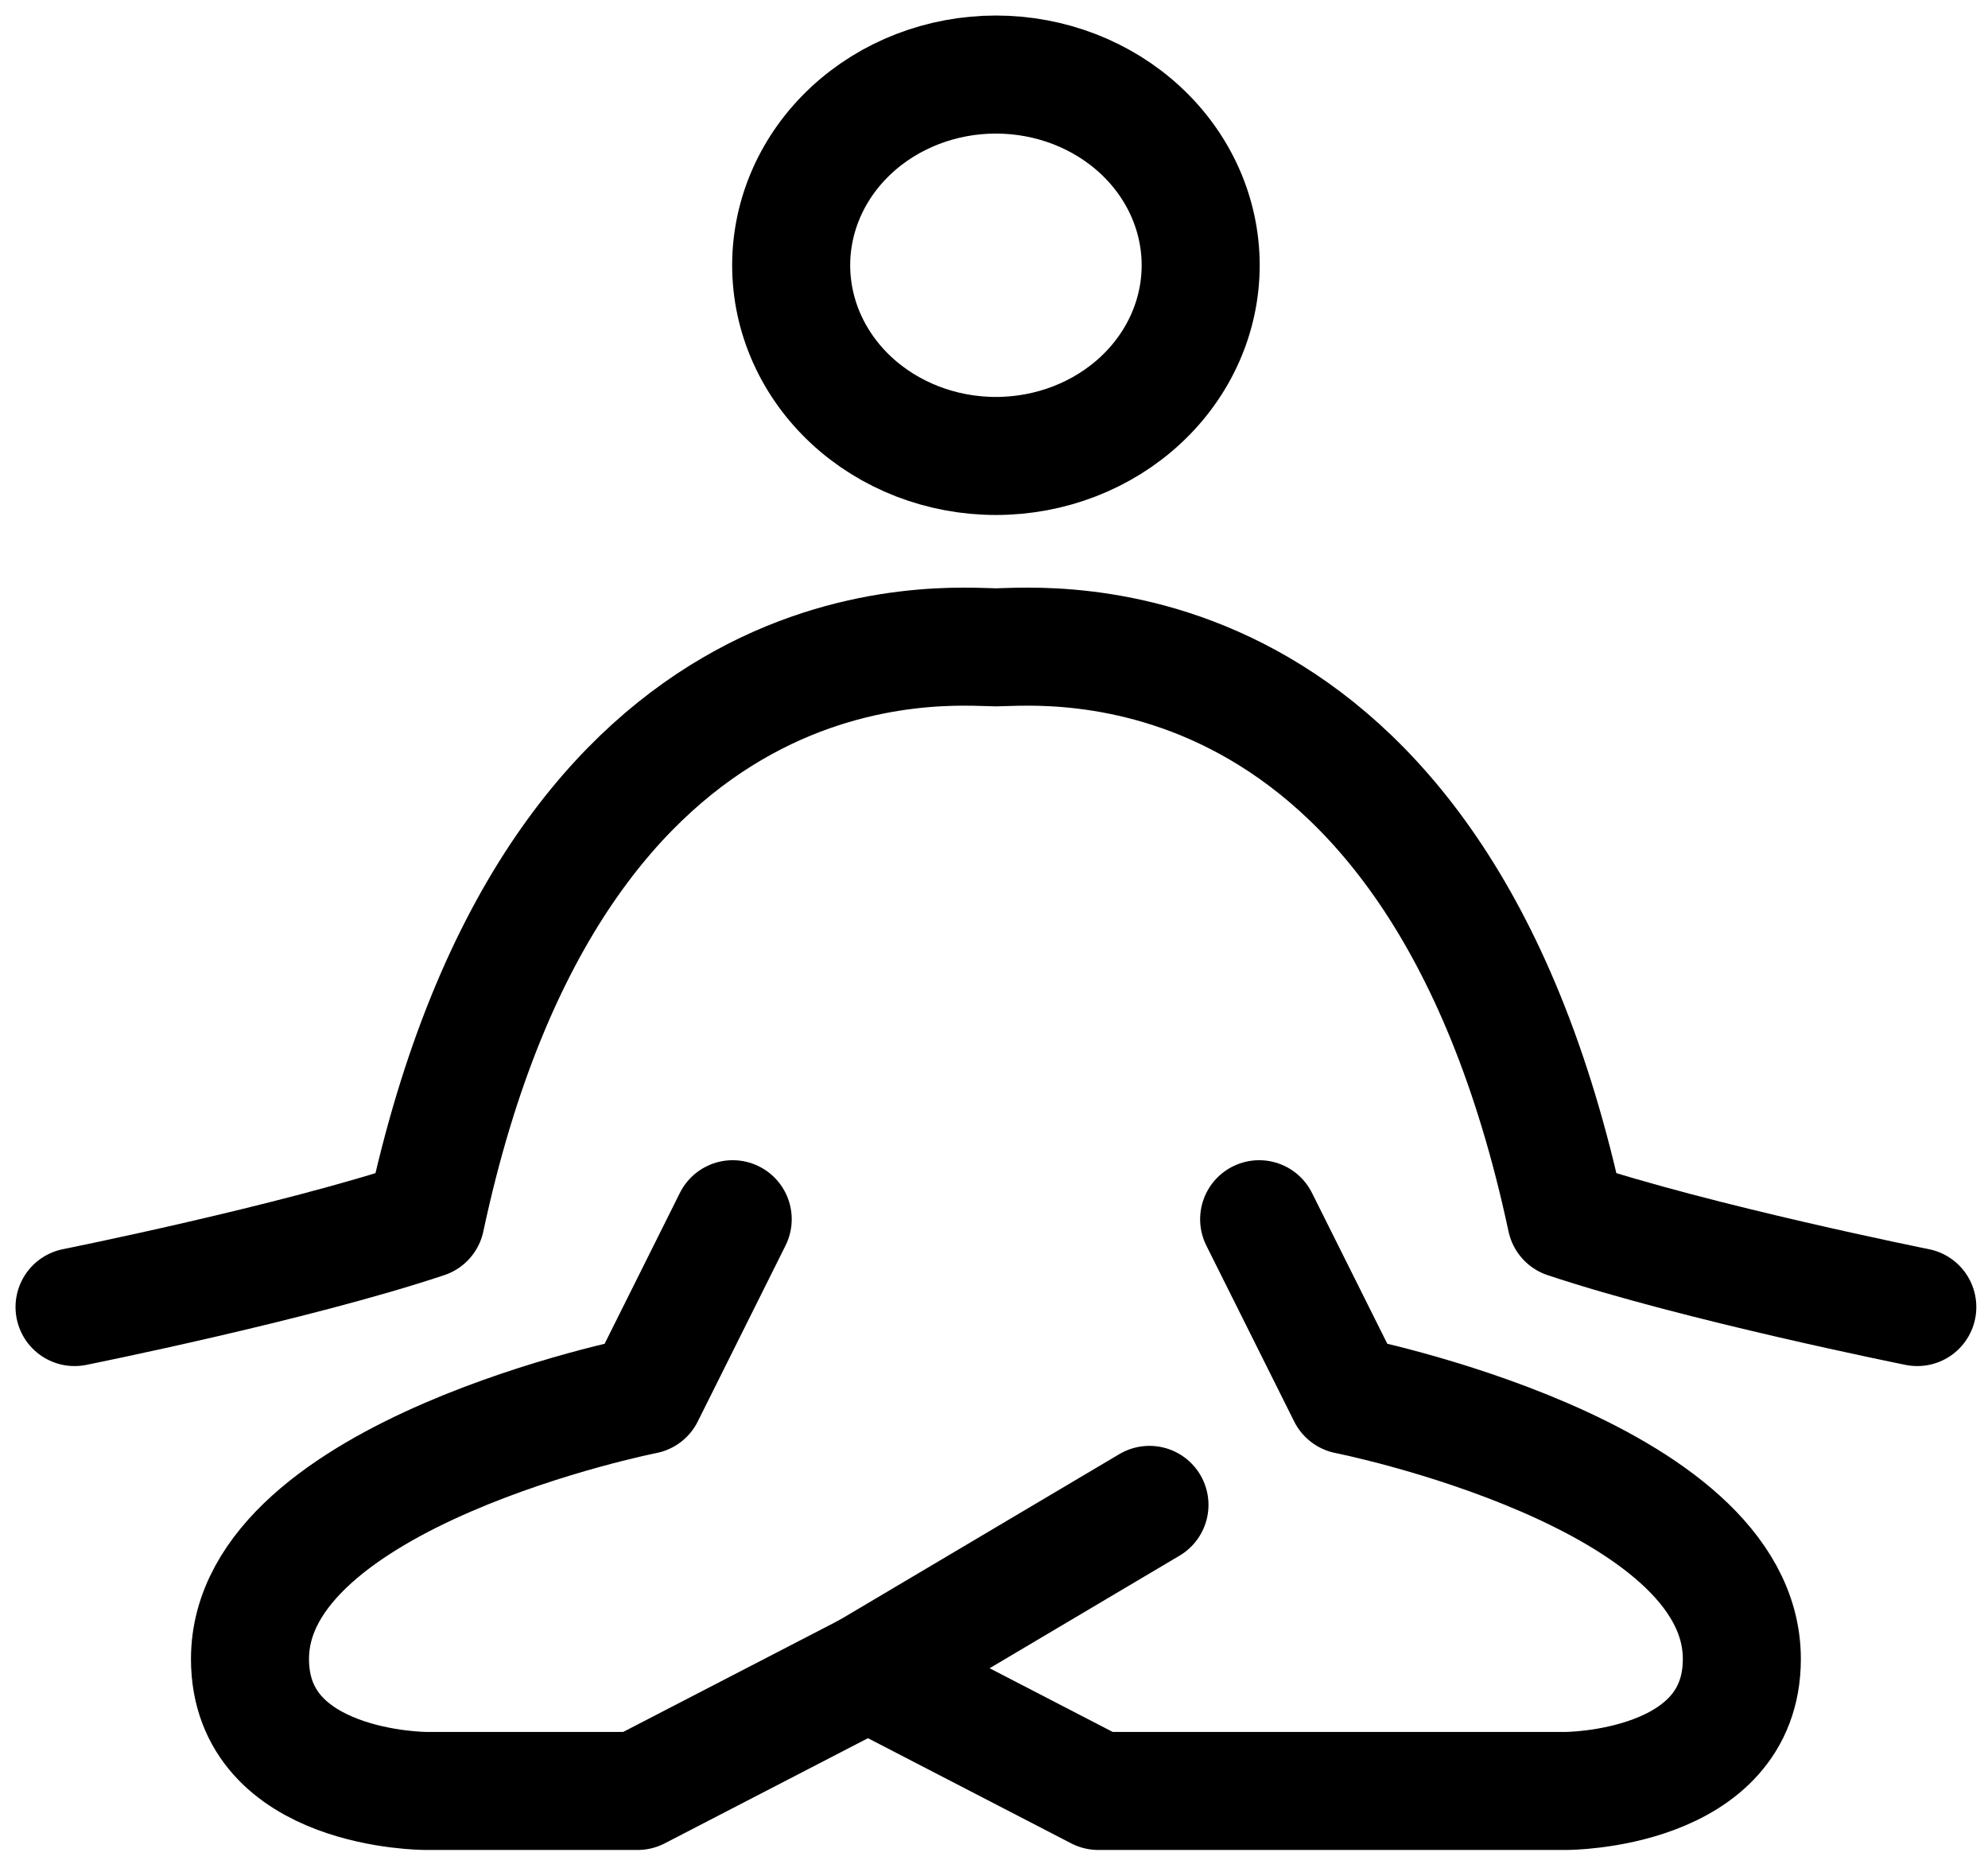
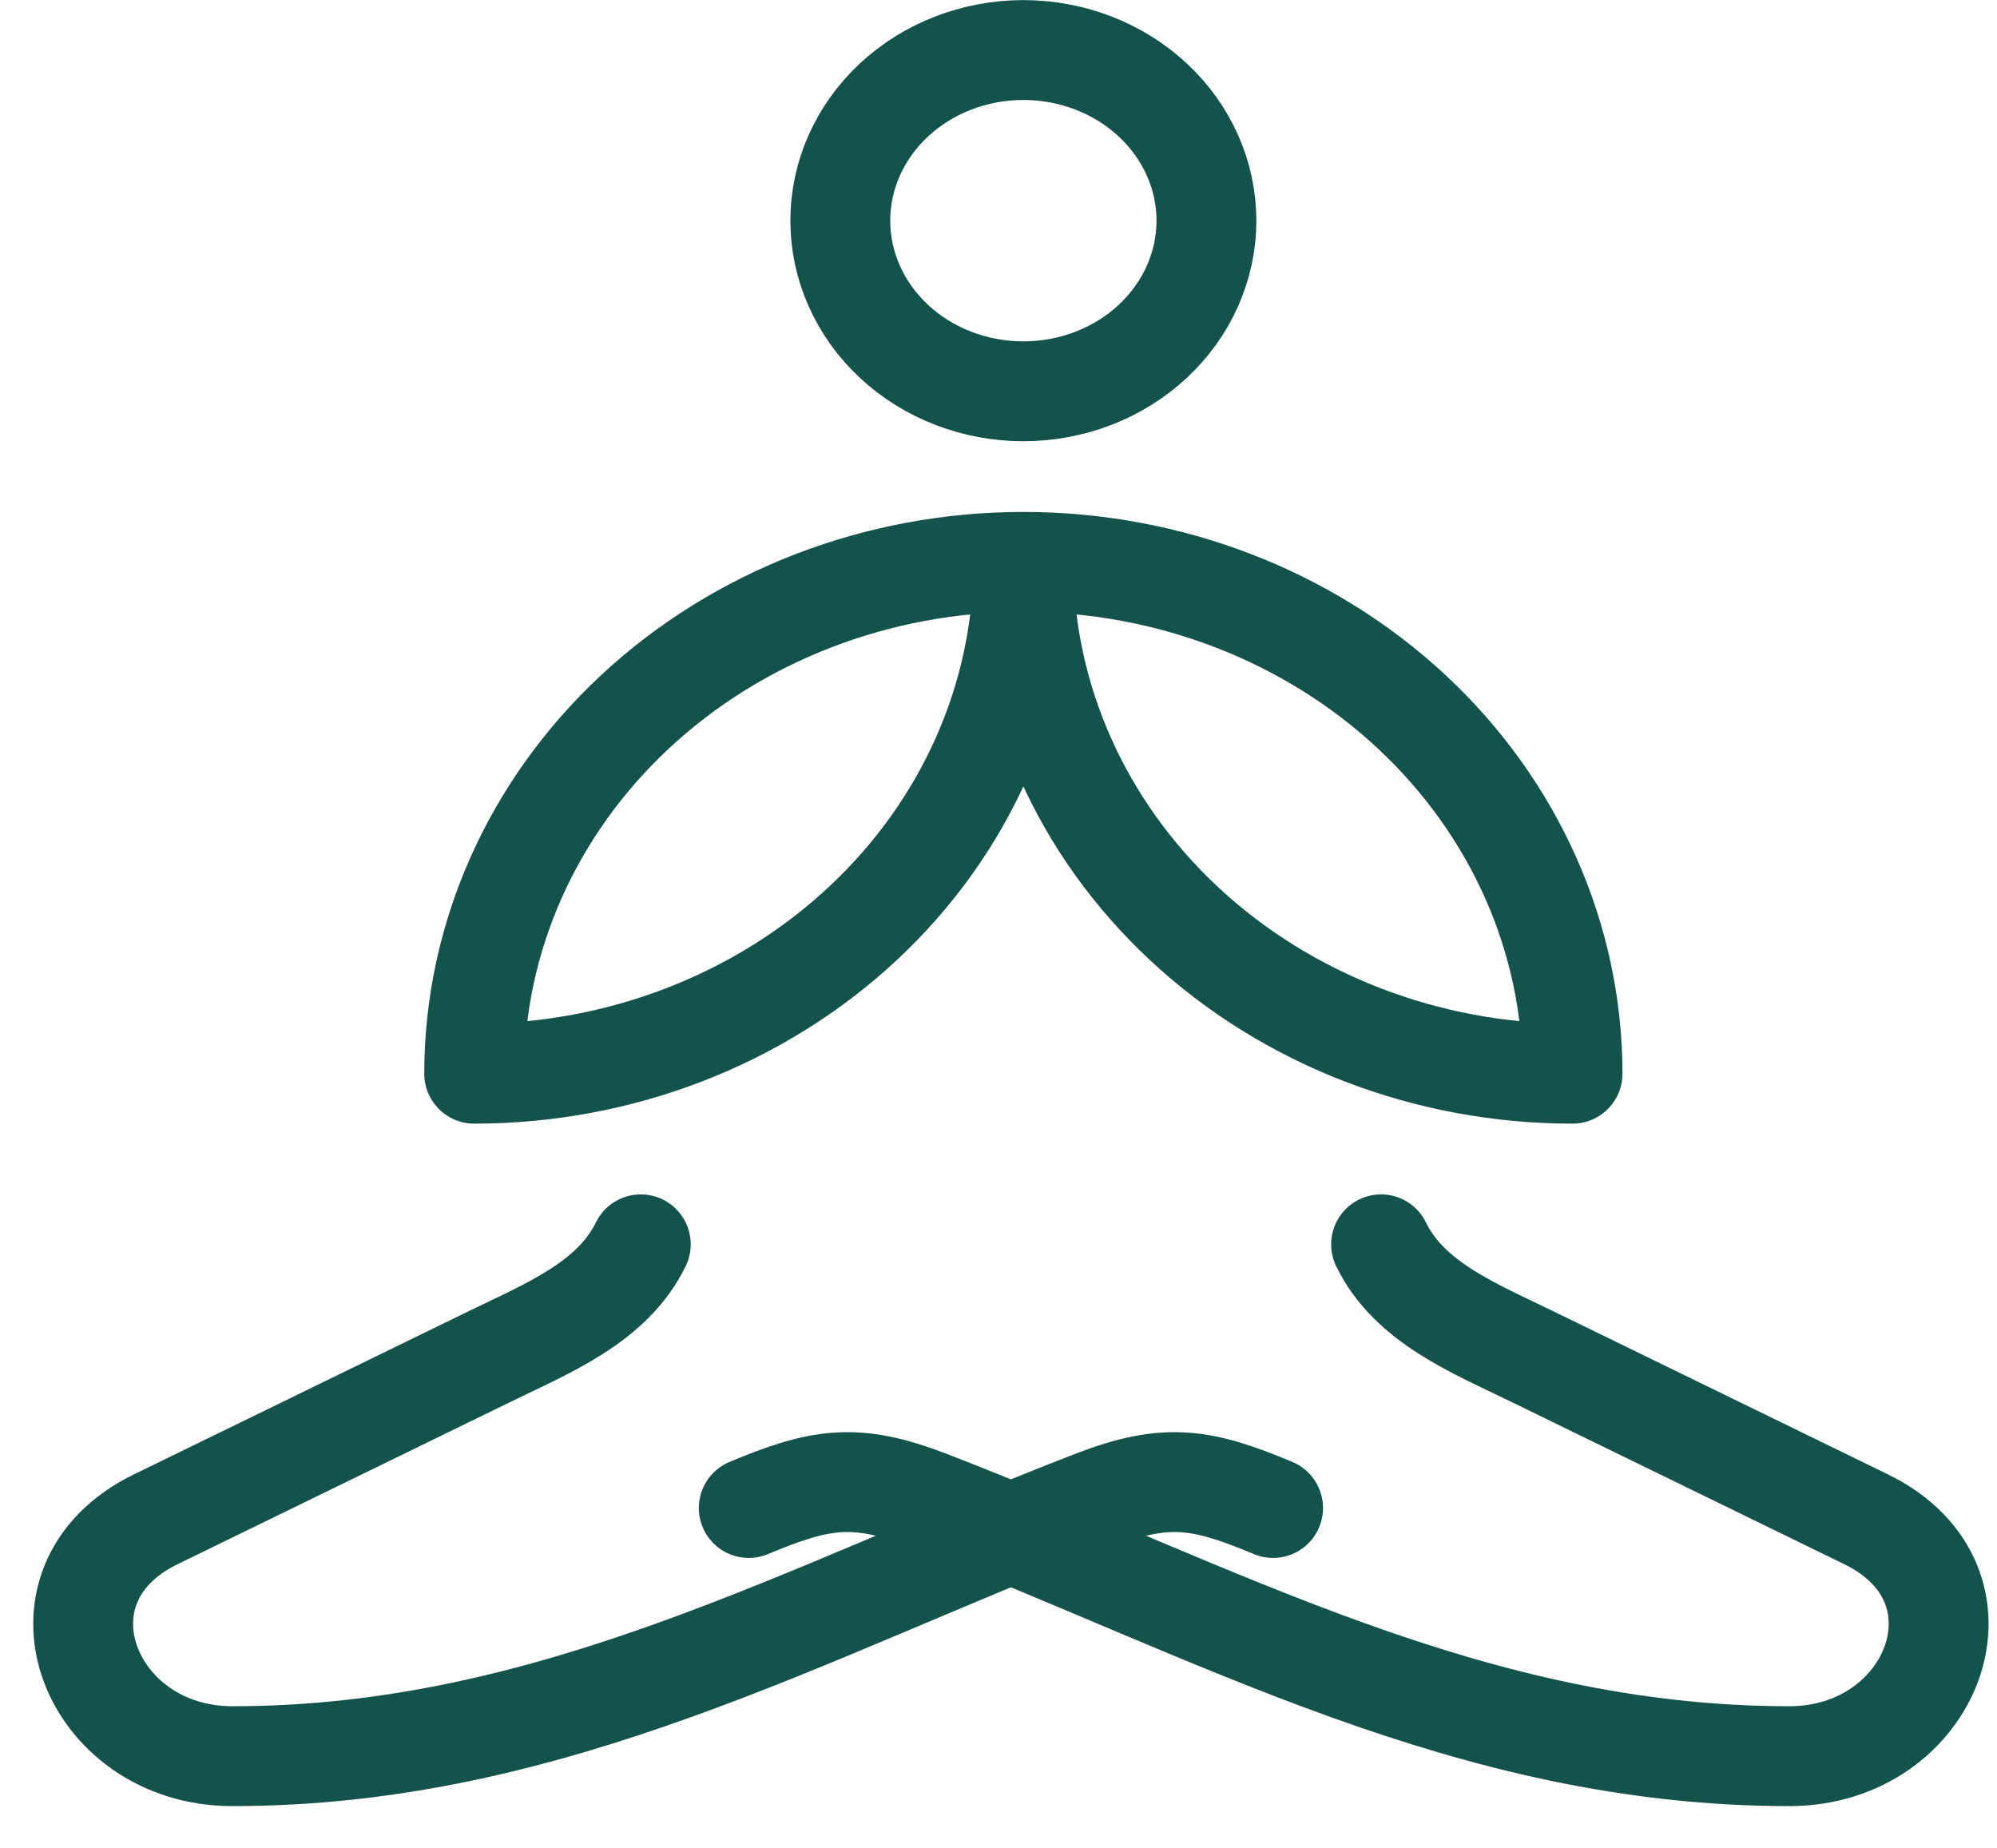
- <svg xmlns="http://www.w3.org/2000/svg" width="80" height="75" viewBox="0 0 80 75" fill="none">
-   <path d="M50.67 49.062L54.205 56.141C54.205 56.141 70.094 59.283 70.094 66.757C70.094 72.068 63.025 72.068 63.025 72.068H44.198L34.929 67.272" stroke="black" stroke-width="4.75" stroke-linecap="round" stroke-linejoin="round" />
-   <path d="M29.485 49.062L25.954 56.141C25.954 56.141 10.06 59.283 10.06 66.757C10.06 72.068 17.13 72.068 17.13 72.068H25.658L34.927 67.272L46.256 60.557" stroke="black" stroke-width="4.75" stroke-linecap="round" stroke-linejoin="round" />
-   <path d="M3 52.596C3 52.596 11.829 50.827 17.127 49.059C22.42 24.28 38.306 26.049 40.077 26.049C41.849 26.049 57.734 24.28 63.028 49.059C68.326 50.824 77.155 52.596 77.155 52.596M40.077 18.348C42.263 18.348 44.358 17.539 45.903 16.1C47.449 14.661 48.317 12.709 48.317 10.674C48.317 8.639 47.449 6.687 45.903 5.248C44.358 3.808 42.263 3 40.077 3C37.892 3 35.796 3.808 34.251 5.248C32.706 6.687 31.838 8.639 31.838 10.674C31.838 12.709 32.706 14.661 34.251 16.1C35.796 17.539 37.892 18.348 40.077 18.348Z" stroke="black" stroke-width="4.75" stroke-linecap="round" stroke-linejoin="round" />
+ <svg xmlns="http://www.w3.org/2000/svg" width="40" height="37" viewBox="0 0 40 37" fill="none">
+   <path d="M12.835 24.919C12.267 26.084 10.961 26.603 9.805 27.167L3.12 30.425C0.434 31.735 1.775 35.169 4.655 35.169C11.057 35.169 16.12 32.275 21.906 30.044C23.364 29.482 24.07 29.601 25.5 30.199" stroke="#13534B" stroke-width="2" stroke-linecap="round" stroke-linejoin="round" />
+   <path d="M14.998 30.199C16.428 29.601 17.134 29.482 18.591 30.044C24.377 32.275 29.441 35.169 35.843 35.169C38.721 35.169 40.063 31.735 37.378 30.425L30.693 27.167C29.536 26.603 28.229 26.084 27.663 24.919M20.498 11.252C17.581 11.252 14.783 12.332 12.72 14.254C10.657 16.177 9.498 18.784 9.498 21.502C12.415 21.502 15.213 20.422 17.276 18.5C19.339 16.578 20.498 13.971 20.498 11.252ZM20.498 11.252C23.415 11.252 26.213 12.332 28.276 14.254C30.339 16.177 31.498 18.784 31.498 21.502C28.581 21.502 25.783 20.422 23.72 18.5C21.657 16.578 20.498 13.971 20.498 11.252ZM16.831 4.419C16.831 5.325 17.218 6.194 17.905 6.835C18.593 7.476 19.526 7.836 20.498 7.836C21.471 7.836 22.403 7.476 23.091 6.835C23.778 6.194 24.165 5.325 24.165 4.419C24.165 3.513 23.778 2.644 23.091 2.003C22.403 1.362 21.471 1.002 20.498 1.002C19.526 1.002 18.593 1.362 17.905 2.003C17.218 2.644 16.831 3.513 16.831 4.419Z" stroke="#13534B" stroke-width="2" stroke-linecap="round" stroke-linejoin="round" />
</svg>
